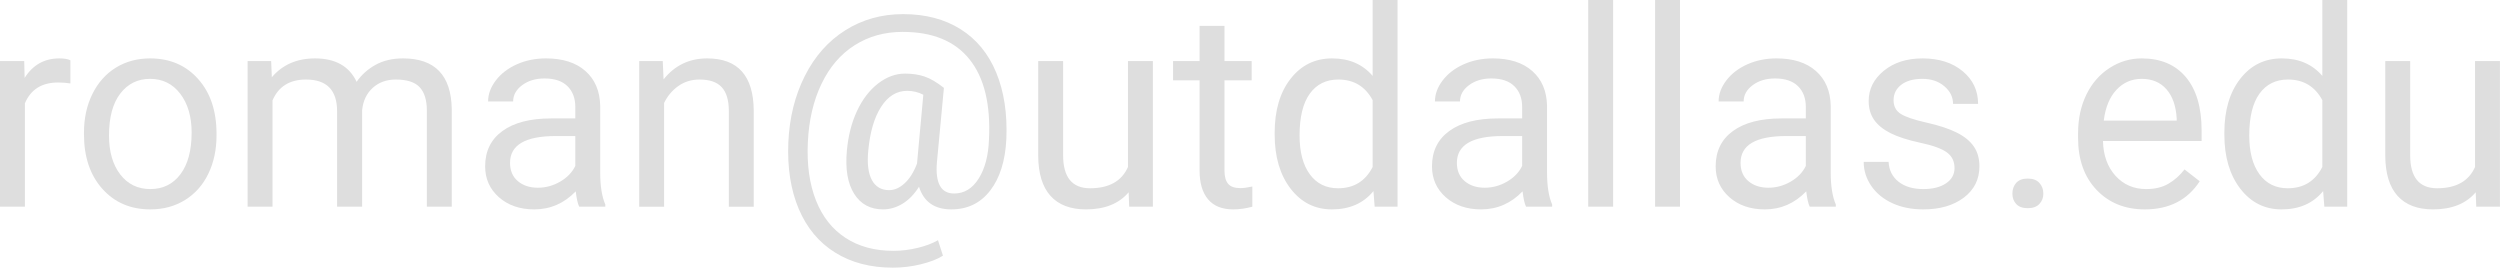
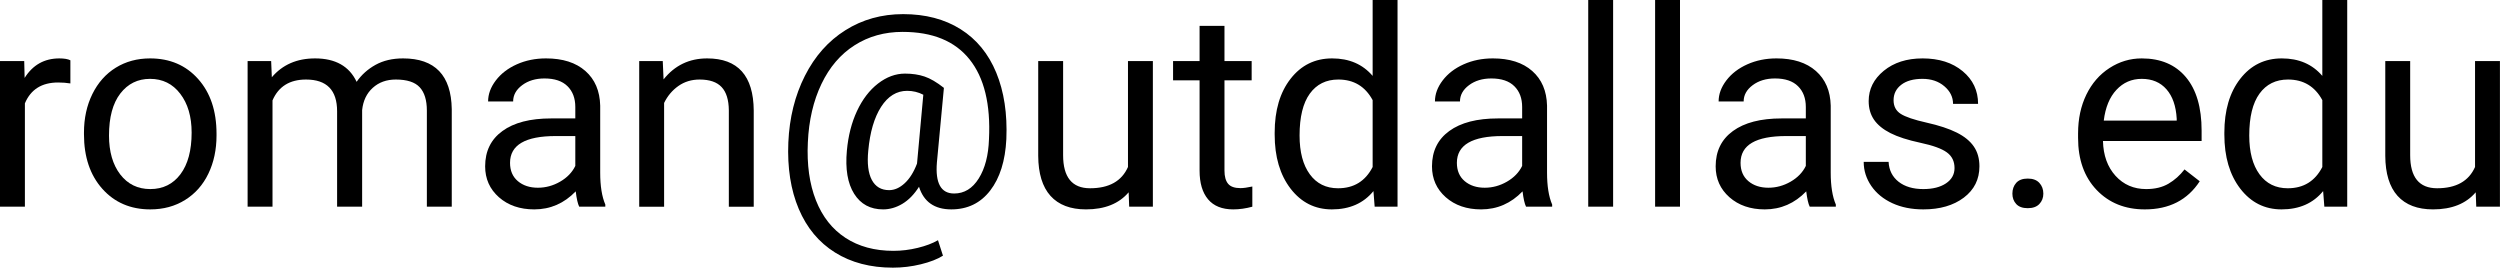
<svg xmlns="http://www.w3.org/2000/svg" xmlns:xlink="http://www.w3.org/1999/xlink" fill="none" stroke-linecap="square" stroke-miterlimit="10" viewBox="0 0 958.399 103.425">
  <clipPath id="A">
    <path d="M0 0h958.4v103.43H0V0z" />
  </clipPath>
  <g clip-path="url(#A)" fill-rule="evenodd">
    <path d="M0 0h958.4v103.43H0z" fill="#000" fill-opacity="0" />
-     <g fill="#dedede">
+     <g fill="#000000">
      <path d="M22.751 22.39c-5.744 0-10.18 2.494-13.31 7.48l-.155-6.449H0V79.24h9.544V39.62c2.236-5.331 6.483-7.996 12.743-7.996 1.685 0 3.25.12 4.695.361v-8.873c-.963-.481-2.373-.722-4.23-.722zm34.771 7.841c4.815 0 8.673 1.903 11.573 5.709 2.912 3.795 4.368 8.753 4.368 14.875 0 6.844-1.427 12.169-4.282 15.975-2.855 3.795-6.707 5.692-11.556 5.692-4.815 0-8.661-1.874-11.539-5.623-2.866-3.749-4.299-8.718-4.299-14.909 0-6.982 1.444-12.347 4.334-16.096s6.689-5.623 11.401-5.623zm0-7.841c-4.918 0-9.298 1.186-13.138 3.56-3.829 2.373-6.821 5.744-8.977 10.111-2.144 4.368-3.216 9.286-3.216 14.754v.671c0 8.667 2.345 15.631 7.033 20.893 4.7 5.262 10.834 7.893 18.4 7.893 5.021 0 9.464-1.204 13.327-3.611 3.875-2.407 6.85-5.766 8.925-10.077 2.087-4.322 3.13-9.2 3.13-14.634v-.671c0-8.736-2.35-15.735-7.051-20.997-4.689-5.262-10.834-7.893-18.435-7.893zm63.248 0c-6.947 0-12.467 2.407-16.56 7.222l-.258-6.191h-9.028V79.24h9.544V38.486c2.304-5.331 6.586-7.996 12.846-7.996 7.945 0 11.917 4.058 11.917 12.175V79.24h9.596V42.199c.378-3.577 1.737-6.42 4.076-8.529 2.339-2.121 5.279-3.181 8.822-3.181 4.299 0 7.36.992 9.183 2.975 1.823 1.972 2.734 4.953 2.734 8.942V79.24h9.544V41.838c-.206-12.966-6.431-19.449-18.675-19.449-4.058 0-7.578.825-10.559 2.476-2.969 1.651-5.382 3.818-7.24 6.5-2.82-5.984-8.134-8.976-15.941-8.976z" />
      <use xlink:href="#C" />
      <path d="M271.1 22.39c-6.879 0-12.45 2.683-16.715 8.048l-.31-7.016h-9.028v55.819h9.544V39.466c1.307-2.683 3.13-4.849 5.469-6.5s5.056-2.476 8.151-2.476c3.818 0 6.626.963 8.426 2.889 1.811 1.926 2.734 4.901 2.769 8.925v36.938h9.544V42.355c-.103-13.31-6.053-19.965-17.85-19.965zm76.67 12.432c2.201 0 4.265.499 6.191 1.496l-2.373 25.949-.052.464c-1.238 3.267-2.815 5.778-4.729 7.532-1.903 1.754-3.886 2.631-5.95 2.631-3.027 0-5.239-1.307-6.638-3.921-1.387-2.614-1.84-6.363-1.358-11.246.653-7.085 2.293-12.674 4.918-16.766 2.637-4.093 5.967-6.139 9.991-6.139zm-1.548-29.406c-8.22 0-15.597 2.058-22.132 6.174-6.535 4.104-11.711 9.934-15.528 17.489-3.818 7.543-5.933 16.044-6.346 25.502-.413 9.733.917 18.234 3.99 25.502 3.084 7.28 7.721 12.851 13.912 16.715 6.191 3.875 13.585 5.812 22.184 5.812a44.91 44.91 0 0 0 10.696-1.29c3.531-.86 6.363-1.96 8.495-3.302l-1.909-5.933c-2.064 1.204-4.654 2.184-7.773 2.941-3.107.757-6.208 1.135-9.303 1.135-7.188 0-13.322-1.662-18.4-4.987-5.067-3.313-8.839-8.105-11.315-14.376-2.476-6.282-3.508-13.688-3.095-22.218.378-8.461 2.115-15.924 5.211-22.39s7.326-11.407 12.691-14.823c5.365-3.428 11.504-5.142 18.417-5.142 11.487 0 20.04 3.508 25.657 10.524 5.629 7.016 8.117 17.213 7.463 30.592-.206 6.191-1.513 11.212-3.921 15.064s-5.555 5.778-9.441 5.778c-5.056 0-7.257-3.972-6.603-11.917l2.683-28.58c-2.751-2.167-5.228-3.617-7.429-4.351-2.201-.745-4.695-1.118-7.481-1.118-3.611 0-7.062 1.273-10.352 3.818-3.279 2.545-5.962 6.047-8.048 10.507-2.075 4.448-3.37 9.51-3.886 15.184-.653 7.051.275 12.57 2.786 16.56s6.208 5.984 11.092 5.984c2.545 0 5.01-.711 7.394-2.132 2.396-1.433 4.523-3.611 6.38-6.535 1.823 5.778 5.95 8.667 12.382 8.667 6.225 0 11.195-2.407 14.909-7.222s5.778-11.384 6.191-19.707c.413-9.733-.877-18.228-3.869-25.485s-7.549-12.811-13.671-16.663-13.465-5.778-22.029-5.778zm51.788 18.005v36.318c.034 6.775 1.605 11.894 4.712 15.356 3.118 3.451 7.652 5.176 13.602 5.176 7.188 0 12.639-2.184 16.354-6.552l.206 5.52h9.08V23.42h-9.544v40.6c-2.408 5.434-7.257 8.151-14.548 8.151-6.879 0-10.318-4.23-10.318-12.691V23.419zm61.86-13.516v13.516h-10.163v7.377h10.163v34.616c0 4.746 1.083 8.409 3.25 10.988s5.382 3.869 9.647 3.869c2.373 0 4.815-.344 7.326-1.032v-7.738c-1.926.413-3.439.619-4.54.619-2.236 0-3.818-.556-4.746-1.668-.929-1.123-1.393-2.803-1.393-5.038V30.798h10.421v-7.377h-10.421V9.905zm53.19 20.584c5.916 0 10.301 2.631 13.155 7.893v25.64c-2.786 5.434-7.205 8.151-13.258 8.151-4.609 0-8.22-1.788-10.834-5.365s-3.921-8.529-3.921-14.858c0-7.085 1.307-12.433 3.921-16.044s6.26-5.417 10.937-5.417zM526.215 0v29.096c-3.818-4.471-8.994-6.707-15.528-6.707-6.569 0-11.883 2.608-15.941 7.824-4.058 5.205-6.088 12.089-6.088 20.653v.722c0 8.529 2.035 15.442 6.105 20.739 4.081 5.296 9.355 7.945 15.821 7.945 6.81 0 12.124-2.339 15.941-7.016l.464 5.984h8.77V.001zm57.315 52.156v11.453c-1.204 2.476-3.147 4.488-5.83 6.036s-5.52 2.322-8.512 2.322c-3.13 0-5.692-.843-7.687-2.528s-2.992-4.024-2.992-7.016c0-6.844 5.847-10.266 17.54-10.266zm-11.247-29.767c-4.058 0-7.784.757-11.178 2.27-3.382 1.513-6.065 3.571-8.048 6.174-1.972 2.591-2.958 5.279-2.958 8.065h9.596c0-2.442 1.152-4.523 3.457-6.242s5.159-2.579 8.564-2.579c3.886 0 6.827.992 8.822 2.975 1.995 1.972 2.992 4.626 2.992 7.962v4.385h-9.286c-8.014 0-14.233 1.611-18.658 4.832-4.414 3.21-6.621 7.721-6.621 13.533 0 4.781 1.76 8.73 5.279 11.848 3.531 3.107 8.048 4.66 13.551 4.66 6.156 0 11.453-2.304 15.89-6.913.344 2.82.791 4.781 1.341 5.881h10.008v-.825c-1.307-3.026-1.96-7.102-1.96-12.227V40.496c-.138-5.64-2.029-10.066-5.675-13.276-3.646-3.221-8.684-4.832-15.116-4.832zM608.86 0v79.24h9.544V0zm25.64 0v79.24h9.544V0zm57.78 52.156v11.453c-1.204 2.476-3.147 4.488-5.83 6.036s-5.52 2.322-8.512 2.322c-3.13 0-5.692-.843-7.687-2.528s-2.992-4.024-2.992-7.016c0-6.844 5.847-10.266 17.54-10.266zm-11.247-29.767c-4.058 0-7.784.757-11.178 2.27-3.382 1.513-6.065 3.571-8.048 6.174-1.972 2.591-2.958 5.279-2.958 8.065h9.596c0-2.442 1.152-4.523 3.457-6.242s5.159-2.579 8.564-2.579c3.886 0 6.827.992 8.822 2.975 1.995 1.972 2.992 4.626 2.992 7.962v4.385h-9.286c-8.014 0-14.233 1.611-18.658 4.832-4.414 3.21-6.621 7.721-6.621 13.533 0 4.781 1.76 8.73 5.279 11.848 3.531 3.107 8.048 4.66 13.551 4.66 6.156 0 11.453-2.304 15.89-6.913.344 2.82.791 4.781 1.341 5.881h10.008v-.825c-1.307-3.026-1.96-7.102-1.96-12.227V40.496c-.138-5.64-2.029-10.066-5.675-13.276-3.646-3.221-8.684-4.832-15.116-4.832zm55.977.001c-6.019 0-10.966 1.582-14.841 4.746-3.864 3.164-5.795 7.033-5.795 11.607 0 2.751.676 5.124 2.029 7.119 1.364 1.995 3.462 3.714 6.294 5.159 2.843 1.444 6.678 2.683 11.504 3.714 4.838 1.032 8.226 2.264 10.163 3.697 1.949 1.422 2.923 3.422 2.923 6.002 0 2.442-1.095 4.397-3.284 5.864-2.178 1.456-5.073 2.184-8.684 2.184-3.921 0-7.079-.934-9.475-2.803-2.385-1.88-3.663-4.419-3.835-7.618h-9.544c0 3.302.969 6.374 2.906 9.217 1.949 2.832 4.643 5.038 8.082 6.621s7.394 2.373 11.866 2.373c6.363 0 11.539-1.502 15.528-4.505 3.99-3.015 5.984-7.016 5.984-12.003 0-2.992-.716-5.526-2.149-7.601-1.422-2.087-3.611-3.869-6.569-5.348s-6.821-2.751-11.59-3.818c-4.758-1.066-8.048-2.184-9.871-3.353s-2.734-2.906-2.734-5.211c0-2.442.98-4.419 2.941-5.933s4.677-2.27 8.151-2.27c3.37 0 6.162.946 8.375 2.837 2.224 1.892 3.336 4.144 3.336 6.758h9.596c0-5.09-1.972-9.269-5.916-12.536-3.932-3.267-9.063-4.901-15.391-4.901zm40.34 46.068c-1.96 0-3.433.55-4.419 1.651-.974 1.101-1.462 2.476-1.462 4.127 0 1.582.487 2.906 1.462 3.972.986 1.066 2.459 1.599 4.419 1.599s3.445-.533 4.454-1.599c1.02-1.066 1.53-2.39 1.53-3.972 0-1.651-.51-3.026-1.53-4.127-1.009-1.101-2.494-1.651-4.454-1.651zm43.7-38.227c3.99 0 7.154 1.336 9.492 4.007 2.339 2.66 3.646 6.414 3.921 11.264v.722h-27.961c.619-5.056 2.236-8.982 4.849-11.779 2.614-2.809 5.847-4.213 9.699-4.213zm0-7.841c-4.437 0-8.558 1.232-12.364 3.697-3.795 2.453-6.753 5.858-8.873 10.215-2.109 4.345-3.164 9.286-3.164 14.823v1.754c0 8.323 2.373 14.972 7.119 19.948 4.746 4.964 10.903 7.446 18.469 7.446 9.355 0 16.371-3.594 21.049-10.782l-5.83-4.54c-1.754 2.27-3.801 4.093-6.139 5.468s-5.193 2.064-8.564 2.064c-4.746 0-8.661-1.691-11.745-5.073-3.072-3.393-4.678-7.841-4.815-13.344h37.815v-3.972c0-8.908-2.012-15.752-6.036-20.532s-9.664-7.171-16.921-7.171zm56.08 8.099c5.916 0 10.301 2.631 13.155 7.893v25.64c-2.786 5.434-7.205 8.151-13.258 8.151-4.609 0-8.22-1.788-10.834-5.365s-3.921-8.529-3.921-14.858c0-7.085 1.307-12.433 3.921-16.044s6.26-5.417 10.937-5.417zM890.285 0v29.096c-3.818-4.471-8.994-6.707-15.528-6.707-6.569 0-11.883 2.608-15.941 7.824-4.058 5.205-6.088 12.089-6.088 20.653v.722c0 8.529 2.035 15.442 6.105 20.739 4.081 5.296 9.355 7.945 15.821 7.945 6.81 0 12.124-2.339 15.941-7.016l.464 5.984h8.77V.001zm24.135 23.421v36.318c.034 6.775 1.605 11.894 4.712 15.356 3.118 3.451 7.653 5.176 13.602 5.176 7.188 0 12.639-2.184 16.354-6.552l.206 5.52h9.08V23.42h-9.544v40.6c-2.408 5.434-7.257 8.151-14.548 8.151-6.879 0-10.318-4.23-10.318-12.691V23.419z" />
    </g>
  </g>
  <defs>
    <path id="C" d="M220.55 52.156v11.453c-1.204 2.476-3.147 4.488-5.83 6.036s-5.52 2.322-8.512 2.322c-3.13 0-5.692-.843-7.687-2.528s-2.992-4.024-2.992-7.016c0-6.844 5.847-10.266 17.54-10.266zm-11.247-29.767c-4.058 0-7.784.757-11.178 2.27-3.382 1.513-6.065 3.571-8.048 6.174-1.972 2.591-2.958 5.279-2.958 8.065h9.596c0-2.442 1.152-4.523 3.457-6.242s5.159-2.579 8.564-2.579c3.886 0 6.827.992 8.822 2.975 1.995 1.972 2.992 4.626 2.992 7.962v4.385h-9.286c-8.014 0-14.233 1.611-18.658 4.832-4.414 3.21-6.621 7.721-6.621 13.533 0 4.781 1.76 8.73 5.279 11.848 3.531 3.107 8.048 4.66 13.551 4.66 6.156 0 11.453-2.304 15.89-6.913.344 2.82.791 4.781 1.341 5.881h10.008v-.825c-1.307-3.026-1.96-7.102-1.96-12.227V40.496c-.138-5.64-2.029-10.066-5.675-13.276-3.646-3.221-8.684-4.832-15.116-4.832z" />
  </defs>
</svg>
